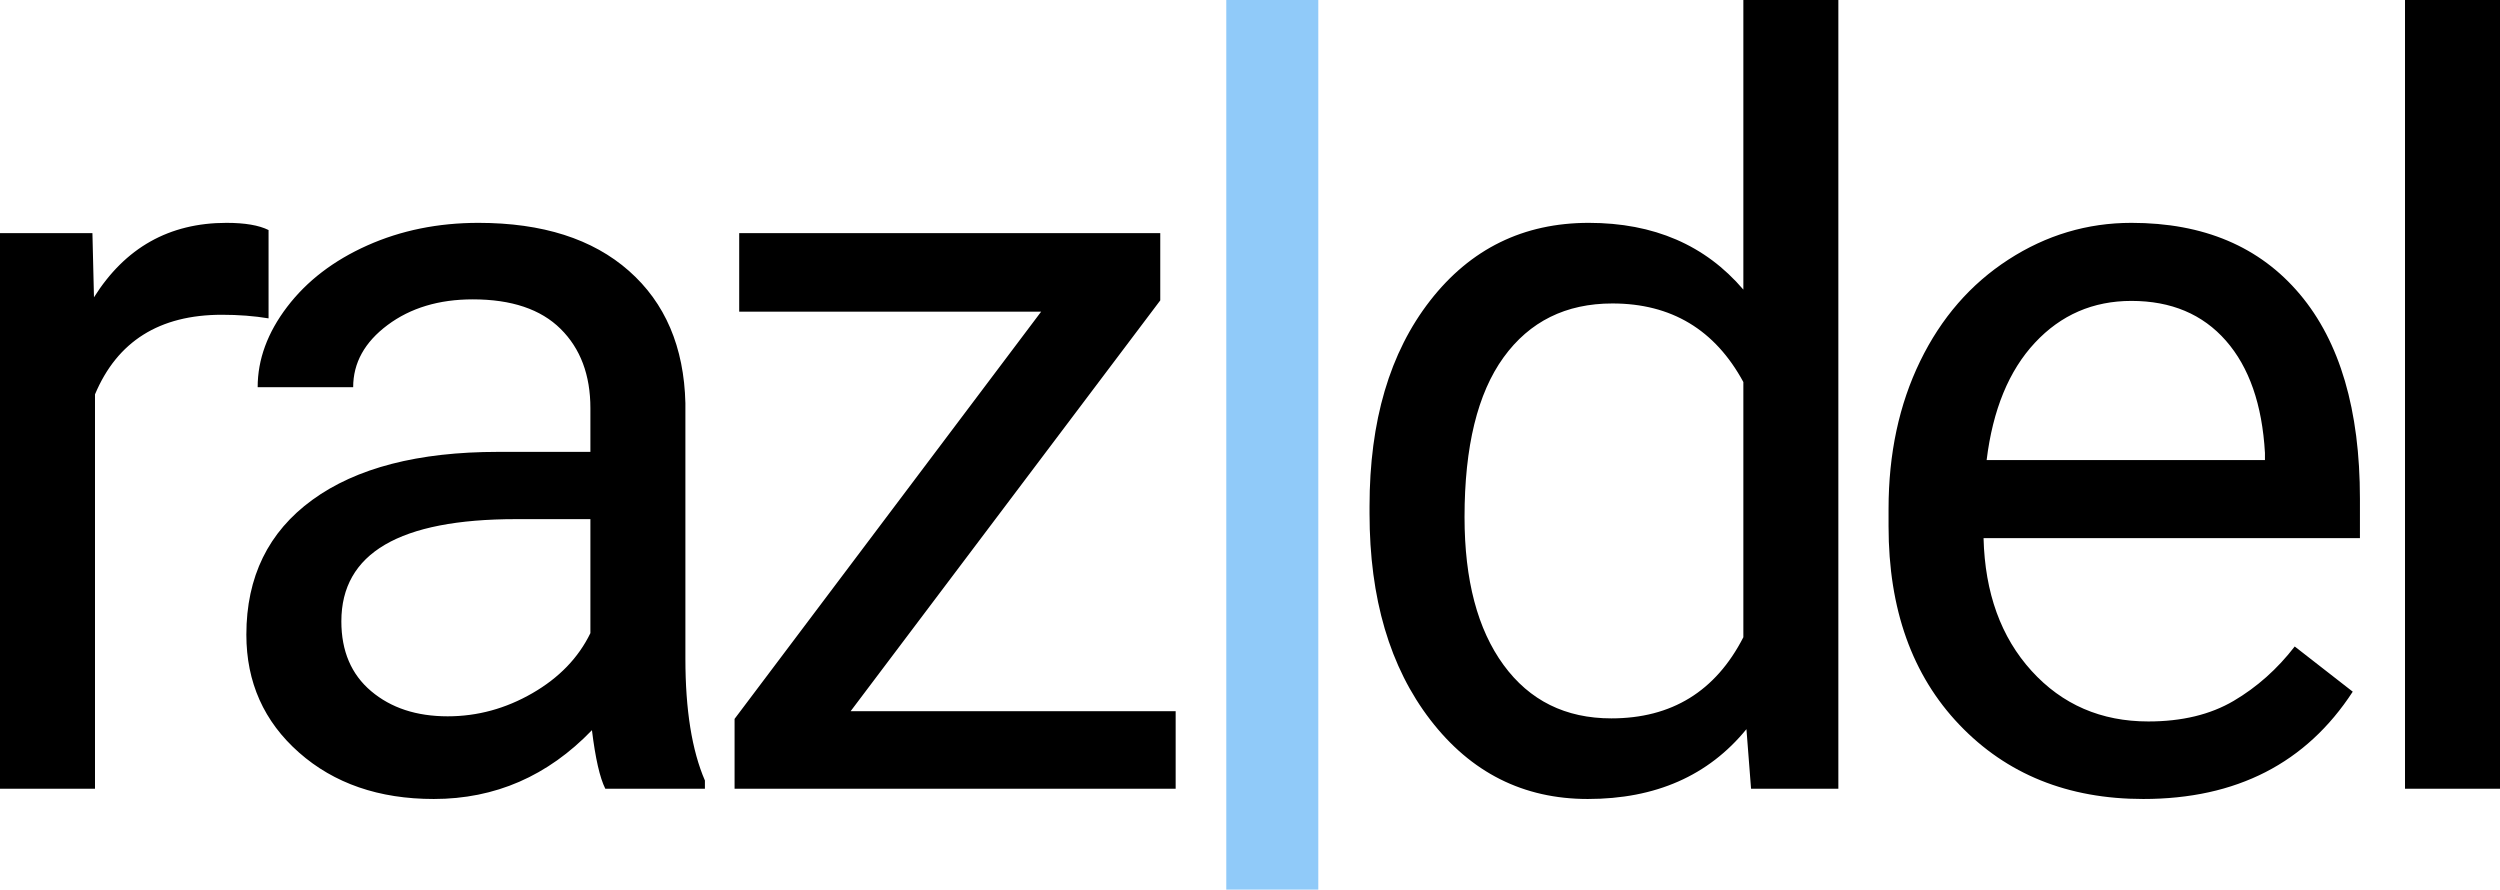
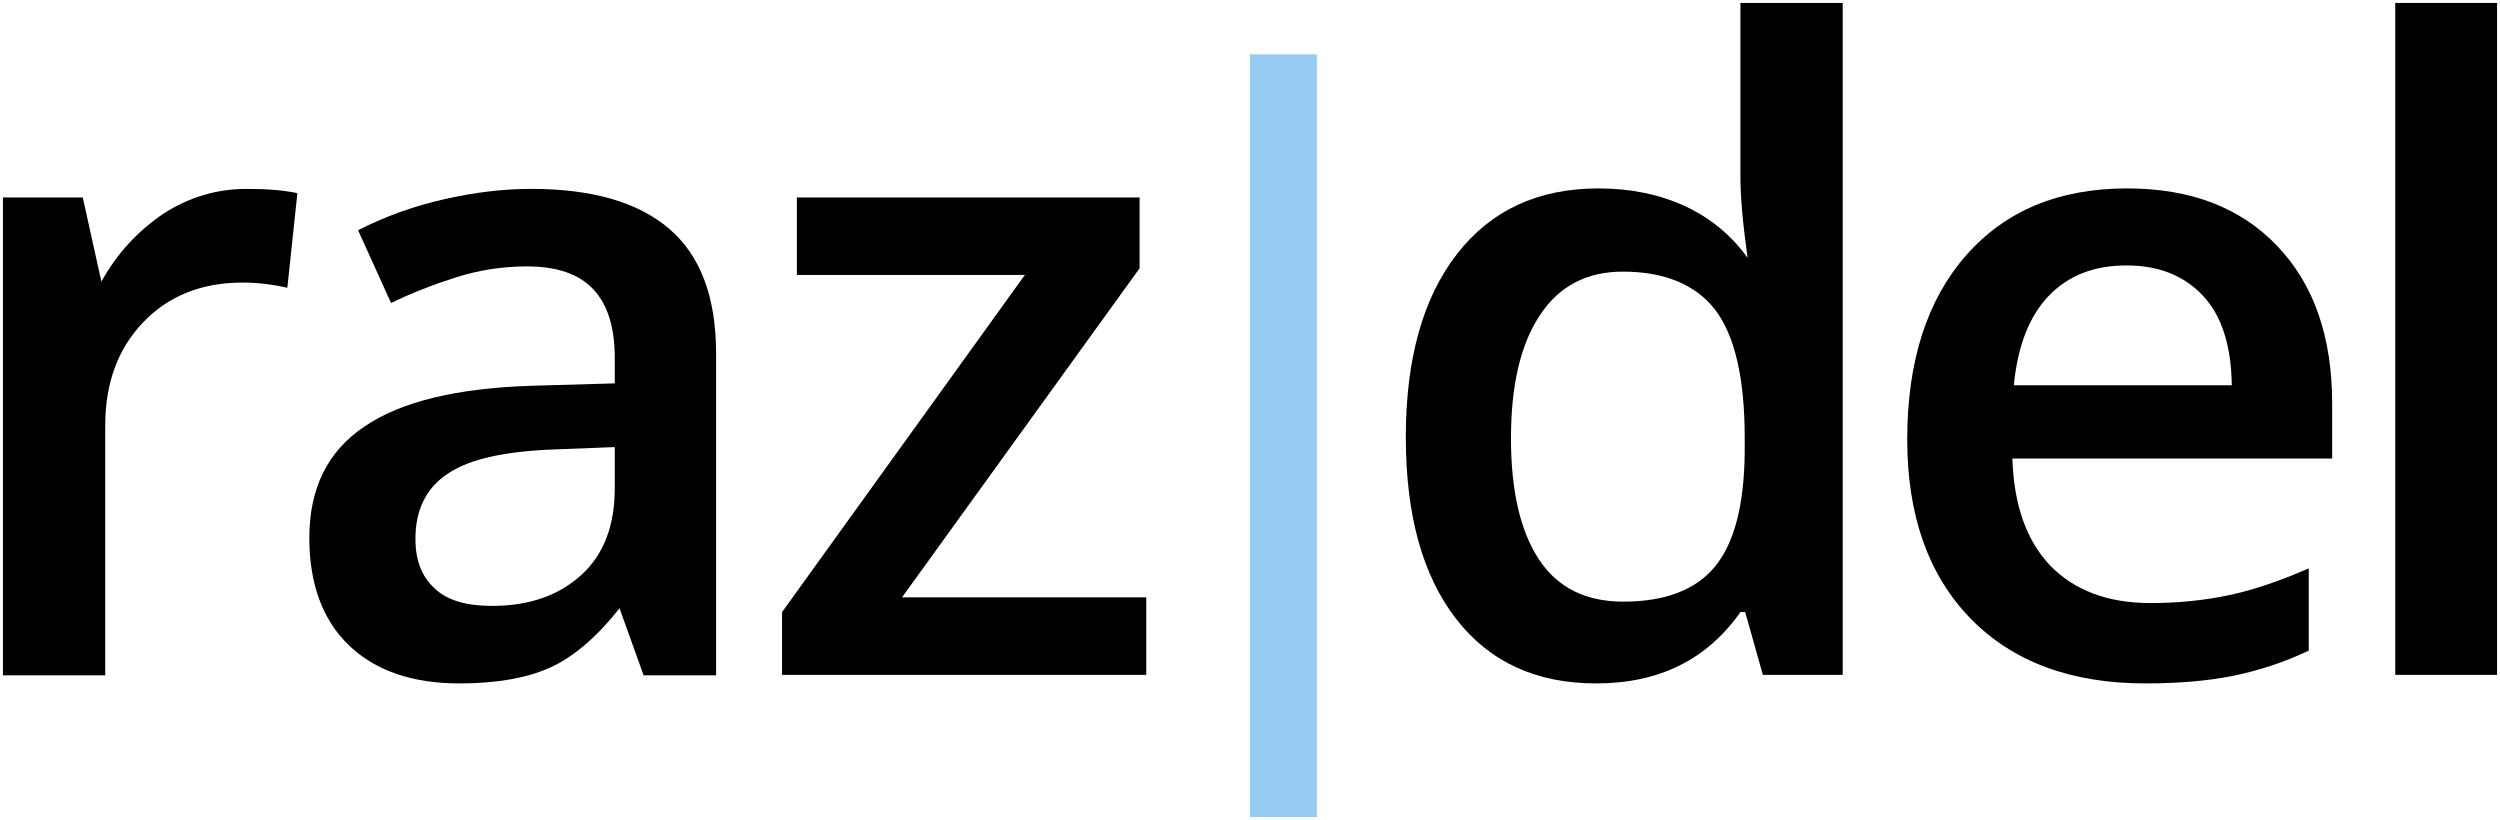
- <svg xmlns="http://www.w3.org/2000/svg" style="isolation:isolate" viewBox="120.11 75.412 171.164 60.907" width="171.164pt" height="60.907pt">
-   <defs>
-     <clipPath id="_clipPath_9bbQ4coieyMo89CuvuoItlT1q6iIRRgE">
-       <rect x="120.11" y="75.412" width="171.164" height="60.907" />
-     </clipPath>
-   </defs>
-   <g clip-path="url(#_clipPath_9bbQ4coieyMo89CuvuoItlT1q6iIRRgE)">
-     <path d=" M 213.876 110.568 L 213.876 110.076 L 213.876 110.076 Q 213.876 101.322 218.024 95.996 L 218.024 95.996 L 218.024 95.996 Q 222.173 90.67 228.888 90.67 L 228.888 90.67 L 228.888 90.67 Q 235.567 90.67 239.47 95.24 L 239.47 95.24 L 239.47 75.412 L 245.974 75.412 L 245.974 129.412 L 239.997 129.412 L 239.681 125.334 L 239.681 125.334 Q 235.778 130.115 228.817 130.115 L 228.817 130.115 L 228.817 130.115 Q 222.208 130.115 218.042 124.701 L 218.042 124.701 L 218.042 124.701 Q 213.876 119.287 213.876 110.568 L 213.876 110.568 Z  M 220.38 110.814 L 220.38 110.814 L 220.38 110.814 Q 220.38 117.283 223.052 120.939 L 223.052 120.939 L 223.052 120.939 Q 225.724 124.596 230.434 124.596 L 230.434 124.596 L 230.434 124.596 Q 236.622 124.596 239.47 119.041 L 239.47 119.041 L 239.47 101.568 L 239.47 101.568 Q 236.552 96.189 230.505 96.189 L 230.505 96.189 L 230.505 96.189 Q 225.724 96.189 223.052 99.881 L 223.052 99.881 L 223.052 99.881 Q 220.38 103.572 220.38 110.814 Z  M 266.849 130.115 L 266.849 130.115 L 266.849 130.115 Q 259.114 130.115 254.263 125.035 L 254.263 125.035 L 254.263 125.035 Q 249.411 119.955 249.411 111.447 L 249.411 111.447 L 249.411 110.252 L 249.411 110.252 Q 249.411 104.592 251.573 100.145 L 251.573 100.145 L 251.573 100.145 Q 253.735 95.697 257.62 93.184 L 257.62 93.184 L 257.62 93.184 Q 261.505 90.67 266.04 90.67 L 266.04 90.67 L 266.04 90.67 Q 273.458 90.67 277.571 95.557 L 277.571 95.557 L 277.571 95.557 Q 281.684 100.443 281.684 109.549 L 281.684 109.549 L 281.684 112.256 L 255.915 112.256 L 255.915 112.256 Q 256.056 117.881 259.202 121.344 L 259.202 121.344 L 259.202 121.344 Q 262.349 124.807 267.2 124.807 L 267.2 124.807 L 267.2 124.807 Q 270.645 124.807 273.036 123.4 L 273.036 123.4 L 273.036 123.4 Q 275.427 121.994 277.22 119.674 L 277.22 119.674 L 281.192 122.768 L 281.192 122.768 Q 276.411 130.115 266.849 130.115 Z  M 266.04 96.014 L 266.04 96.014 L 266.04 96.014 Q 262.102 96.014 259.431 98.879 L 259.431 98.879 L 259.431 98.879 Q 256.759 101.744 256.126 106.912 L 256.126 106.912 L 275.181 106.912 L 275.181 106.42 L 275.181 106.42 Q 274.899 101.463 272.509 98.738 L 272.509 98.738 L 272.509 98.738 Q 270.118 96.014 266.04 96.014 Z  M 291.274 75.412 L 291.274 129.412 L 284.77 129.412 L 284.77 75.412 L 291.274 75.412 Z  M 138.497 91.162 L 138.497 97.209 L 138.497 97.209 Q 137.02 96.963 135.298 96.963 L 135.298 96.963 L 135.298 96.963 Q 128.899 96.963 126.614 102.412 L 126.614 102.412 L 126.614 129.412 L 120.11 129.412 L 120.11 91.373 L 126.438 91.373 L 126.544 95.768 L 126.544 95.768 Q 129.743 90.67 135.614 90.67 L 135.614 90.67 L 135.614 90.67 Q 137.513 90.67 138.497 91.162 L 138.497 91.162 Z  M 168.372 129.412 L 161.552 129.412 L 161.552 129.412 Q 160.989 128.287 160.638 125.404 L 160.638 125.404 L 160.638 125.404 Q 156.102 130.115 149.809 130.115 L 149.809 130.115 L 149.809 130.115 Q 144.184 130.115 140.581 126.934 L 140.581 126.934 L 140.581 126.934 Q 136.977 123.752 136.977 118.865 L 136.977 118.865 L 136.977 118.865 Q 136.977 112.924 141.495 109.637 L 141.495 109.637 L 141.495 109.637 Q 146.013 106.35 154.204 106.35 L 154.204 106.35 L 160.532 106.35 L 160.532 103.361 L 160.532 103.361 Q 160.532 99.951 158.493 97.93 L 158.493 97.93 L 158.493 97.93 Q 156.454 95.908 152.481 95.908 L 152.481 95.908 L 152.481 95.908 Q 149.001 95.908 146.645 97.666 L 146.645 97.666 L 146.645 97.666 Q 144.29 99.424 144.29 101.92 L 144.29 101.92 L 137.751 101.92 L 137.751 101.92 Q 137.751 99.072 139.772 96.418 L 139.772 96.418 L 139.772 96.418 Q 141.794 93.764 145.257 92.217 L 145.257 92.217 L 145.257 92.217 Q 148.72 90.67 152.868 90.67 L 152.868 90.67 L 152.868 90.67 Q 159.442 90.67 163.169 93.957 L 163.169 93.957 L 163.169 93.957 Q 166.895 97.244 167.036 103.01 L 167.036 103.01 L 167.036 120.518 L 167.036 120.518 Q 167.036 125.756 168.372 128.85 L 168.372 128.85 L 168.372 129.412 Z  M 150.759 124.455 L 150.759 124.455 L 150.759 124.455 Q 153.817 124.455 156.559 122.873 L 156.559 122.873 L 156.559 122.873 Q 159.302 121.291 160.532 118.76 L 160.532 118.76 L 160.532 110.955 L 155.434 110.955 L 155.434 110.955 Q 143.481 110.955 143.481 117.951 L 143.481 117.951 L 143.481 117.951 Q 143.481 121.01 145.52 122.732 L 145.52 122.732 L 145.52 122.732 Q 147.559 124.455 150.759 124.455 Z  M 199.548 95.979 L 178.349 124.104 L 200.602 124.104 L 200.602 129.412 L 170.403 129.412 L 170.403 124.631 L 191.392 96.752 L 170.72 96.752 L 170.72 91.373 L 199.548 91.373 L 199.548 95.979 Z " fill="rgb(0,0,0)" />
-     <path d=" M 210.368 133.958 L 210.368 136.319 L 204.068 136.319 L 204.068 133.958 L 204.068 77.773 L 204.068 75.412 L 210.368 75.412 L 210.368 77.773 L 210.368 133.958 Z " fill="rgb(144,202,249)" />
-   </g>
+ <svg xmlns="http://www.w3.org/2000/svg" width="247" height="81" viewBox="0 0 247 81" fill="none">
+   <path d="M24.375 18.662C26.405 18.662 28.058 18.803 29.381 19.084L28.389 28.434C26.972 28.105 25.461 27.917 23.95 27.917C19.936 27.917 16.63 29.233 14.127 31.863C11.624 34.495 10.396 37.877 10.396 42.059V66.724H0.29V19.507H8.176L10.018 27.823C11.577 25.004 13.655 22.796 16.157 21.105C18.708 19.46 21.447 18.662 24.375 18.662Z" fill="black" />
+   <path d="M63.572 66.677L61.21 60.099C58.943 62.965 56.629 64.939 54.315 65.972C52.001 67.006 49.026 67.522 45.39 67.522C40.715 67.522 37.078 66.254 34.481 63.764C31.884 61.274 30.561 57.703 30.561 53.146C30.561 48.26 32.356 44.596 35.992 42.153C39.628 39.662 45.154 38.347 52.568 38.112L60.738 37.877V35.34C60.738 32.333 60.03 30.078 58.613 28.575C57.196 27.071 55.024 26.32 52.049 26.32C49.64 26.32 47.279 26.695 45.059 27.4C42.84 28.105 40.667 28.951 38.637 29.937L35.378 22.749C37.928 21.434 40.762 20.4 43.831 19.695C46.901 18.991 49.782 18.662 52.474 18.662C58.518 18.662 63.052 19.977 66.122 22.608C69.191 25.239 70.75 29.326 70.75 34.917V66.724H63.572V66.677ZM48.601 59.864C52.285 59.864 55.213 58.831 57.432 56.811C59.652 54.791 60.738 51.925 60.738 48.26V44.173L54.646 44.408C49.876 44.596 46.429 45.347 44.304 46.757C42.131 48.166 41.045 50.327 41.045 53.24C41.045 55.354 41.659 56.952 42.934 58.126C44.162 59.301 46.051 59.864 48.601 59.864Z" fill="black" />
+   <path d="M113.252 66.677H77.267V60.475L101.257 27.165H78.731V19.507H112.591V26.508L89.12 59.019H113.252V66.677Z" fill="black" />
+   <path d="M123.5 5.366H130.112V80.724H123.5" fill="#96CCF3" />
+   <path d="M157.691 67.522C151.788 67.522 147.16 65.408 143.854 61.133C140.548 56.858 138.895 50.891 138.895 43.186C138.895 35.434 140.595 29.42 143.948 25.098C147.301 20.776 151.977 18.615 157.927 18.615C164.161 18.615 169.403 20.917 172.661 25.474C172.189 22.091 171.953 19.413 171.953 17.44V0.292H182.059V66.677H174.172L172.425 60.475H171.953C168.647 65.173 163.925 67.522 157.691 67.522ZM160.383 59.442C164.539 59.442 167.561 58.267 169.45 55.965C171.339 53.663 172.331 49.904 172.378 44.69V43.28C172.378 37.313 171.386 33.132 169.45 30.595C167.514 28.105 164.444 26.837 160.336 26.837C156.794 26.837 154.055 28.246 152.166 31.112C150.229 33.978 149.285 38.065 149.285 43.327C149.285 48.542 150.229 52.535 152.071 55.307C153.913 58.079 156.699 59.442 160.383 59.442Z" fill="black" />
+   <path d="M211.953 67.522C204.585 67.522 198.824 65.361 194.668 61.086C190.512 56.811 188.434 50.891 188.434 43.421C188.434 35.716 190.371 29.655 194.243 25.239C198.116 20.823 203.405 18.615 210.158 18.615C216.439 18.615 221.35 20.494 224.987 24.299C228.623 28.105 230.418 33.273 230.418 39.897V45.3H198.824C198.966 49.857 200.193 53.381 202.555 55.871C204.916 58.314 208.222 59.583 212.472 59.583C215.258 59.583 217.903 59.301 220.311 58.784C222.72 58.267 225.317 57.374 228.104 56.153V64.281C225.648 65.455 223.145 66.254 220.642 66.771C218.045 67.288 215.164 67.522 211.953 67.522ZM210.111 26.226C206.899 26.226 204.349 27.212 202.413 29.233C200.477 31.253 199.343 34.213 198.966 38.065H220.5C220.453 34.166 219.509 31.206 217.667 29.233C215.825 27.259 213.322 26.226 210.111 26.226Z" fill="black" />
+   <path d="M246.71 66.677H236.651V0.292H246.71V66.677Z" fill="black" />
</svg>
